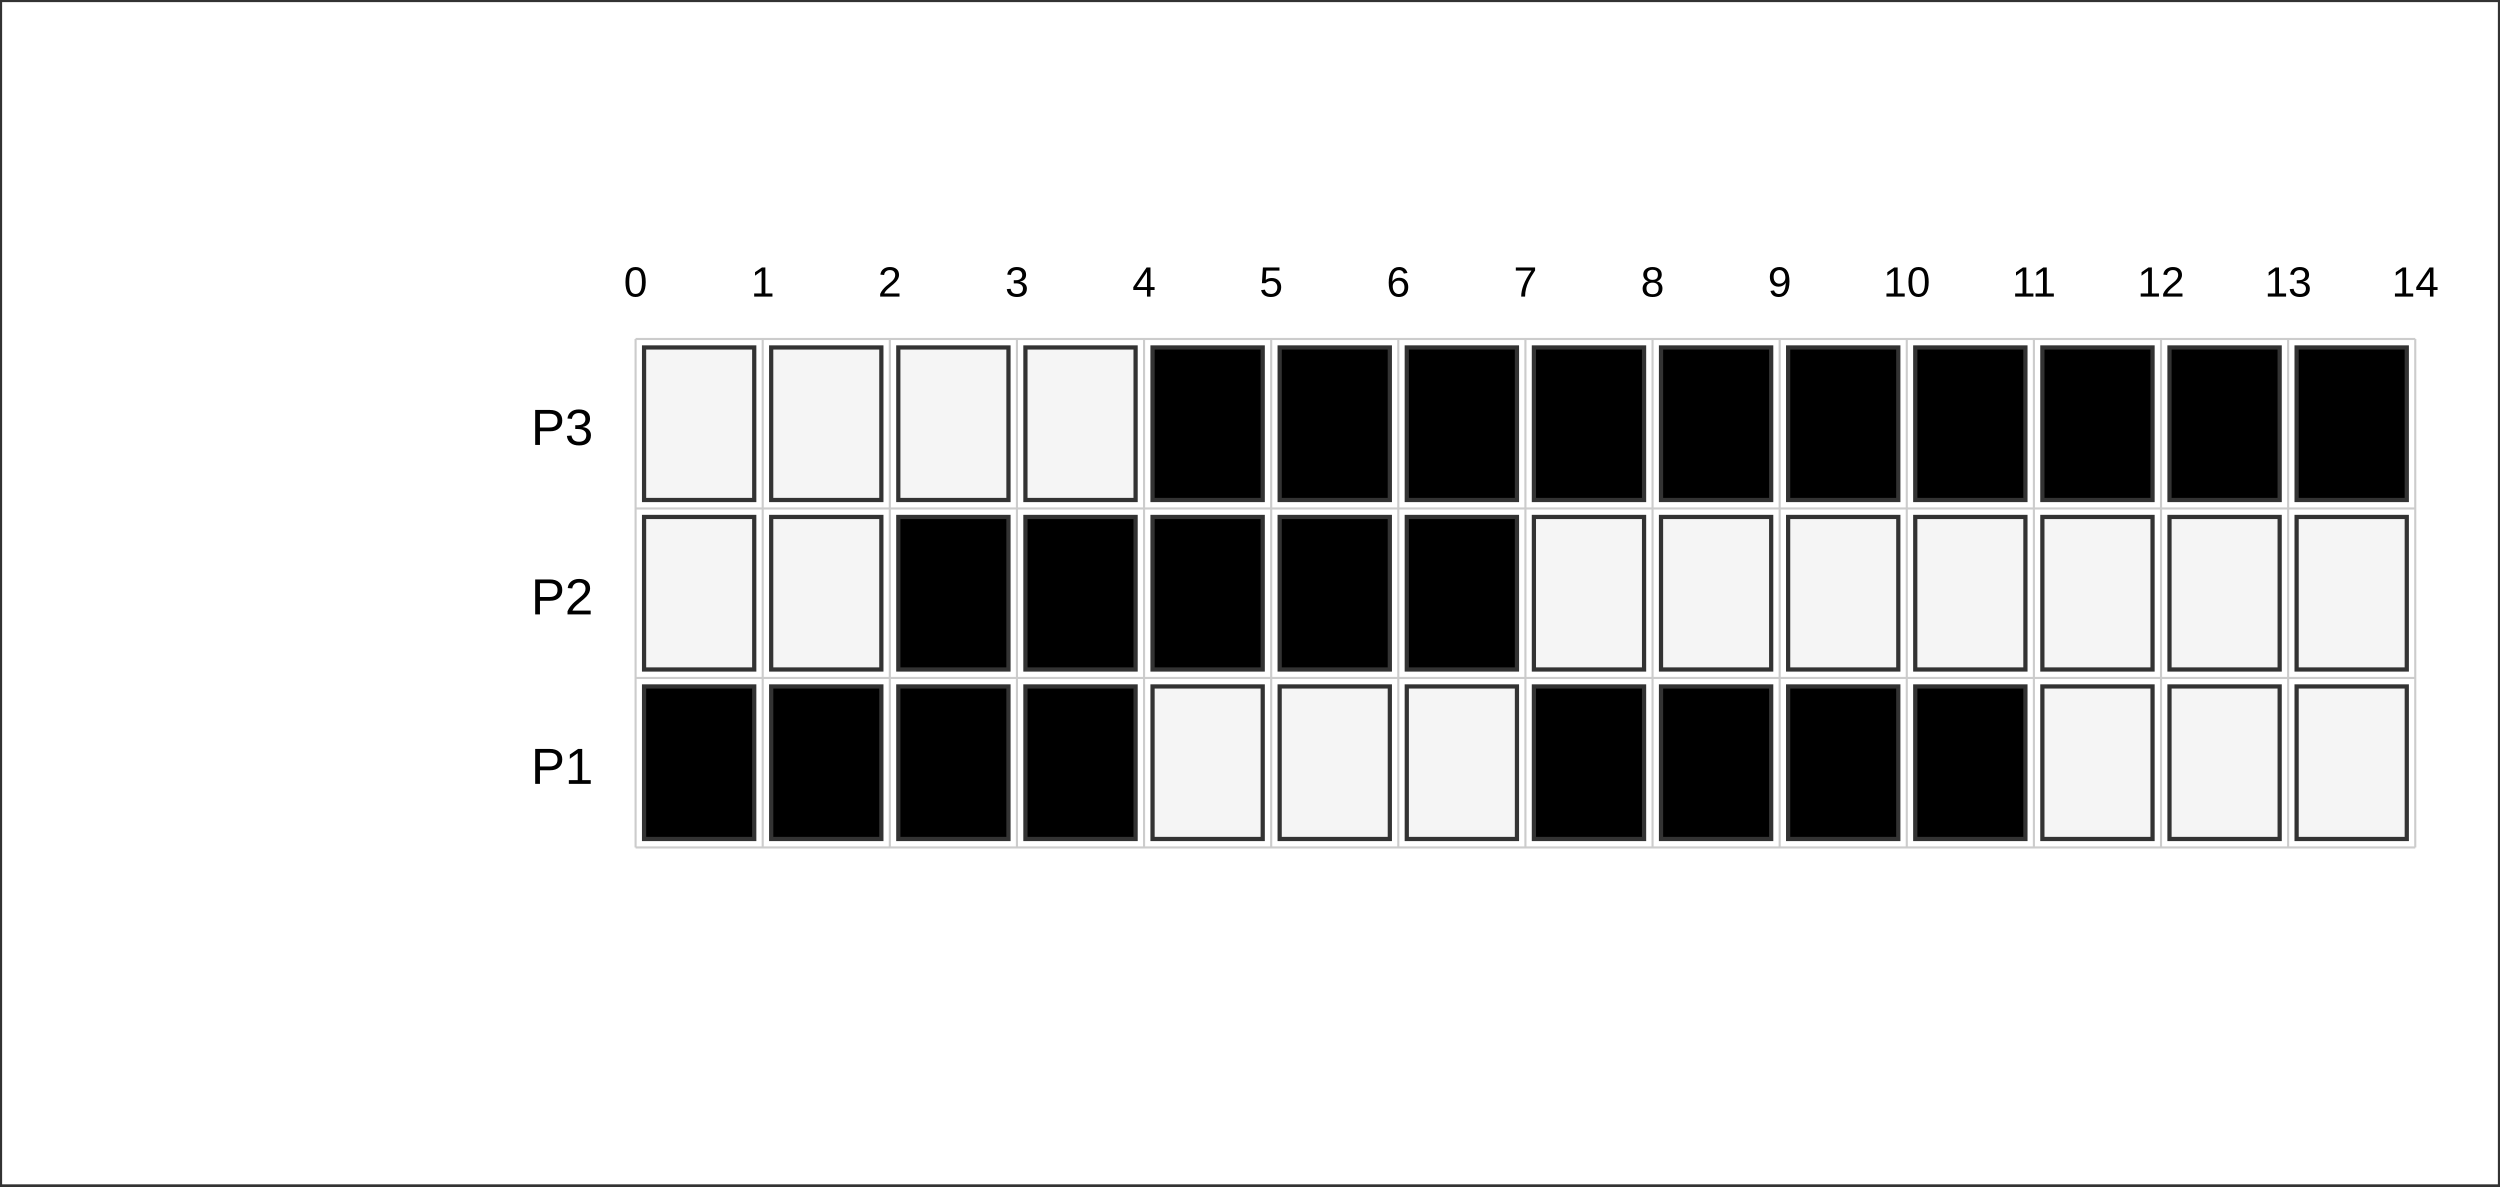
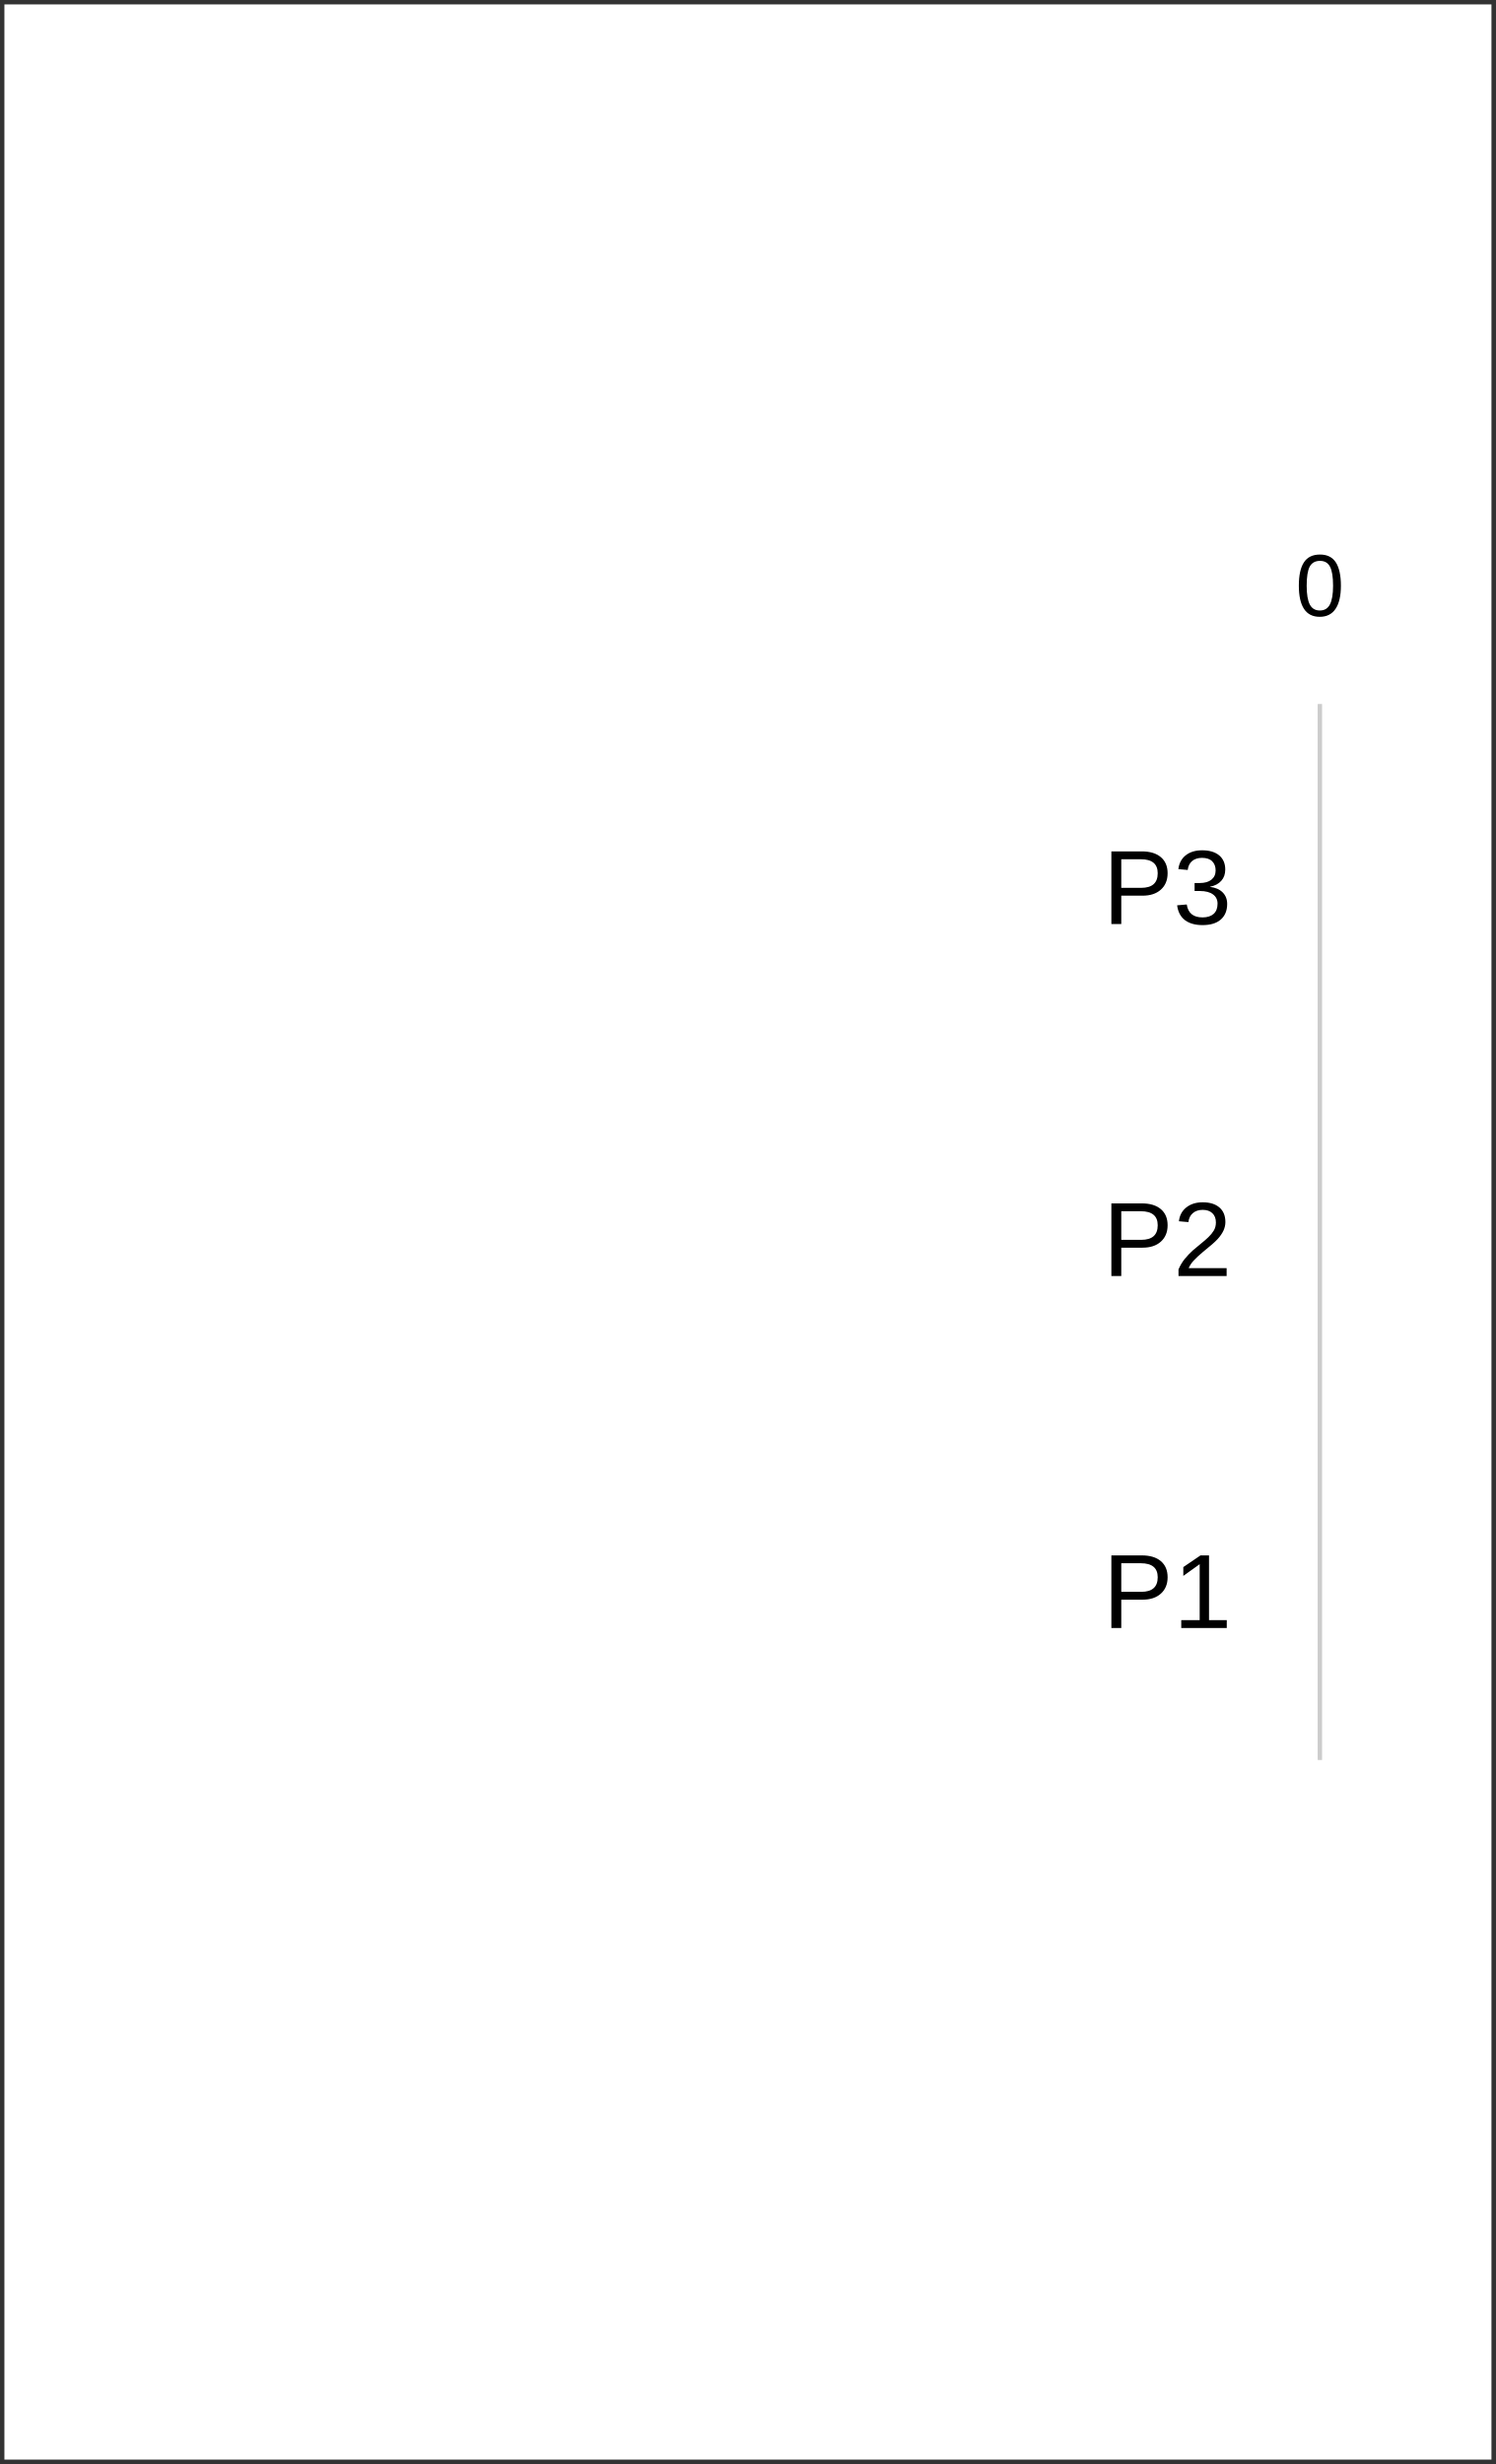
- <svg xmlns="http://www.w3.org/2000/svg" width="590" height="280" viewBox="0 0 590 280">
+ <svg xmlns="http://www.w3.org/2000/svg" width="170" height="280" viewBox="0 0 170 280">
  <defs>
    <style type="text/css">
    .label { font-size: 12px; font-family: Arial, sans-serif; }
    .tick { font-size: 10px; font-family: Arial, sans-serif; }
    rect { stroke: #333333; stroke-width: 1; }
  </style>
  </defs>
-   <rect x="0" y="0" width="590" height="280" fill="#FFFFFF" stroke="#000000" stroke-width="2" />
+   <rect x="0" y="0" width="170" height="280" fill="#FFFFFF" stroke="#000000" stroke-width="2" />
  <line x1="150" y1="80" x2="150" y2="200" stroke="#CCCCCC" stroke-width="0.5" />
-   <line x1="180" y1="80" x2="180" y2="200" stroke="#CCCCCC" stroke-width="0.5" />
-   <line x1="210" y1="80" x2="210" y2="200" stroke="#CCCCCC" stroke-width="0.5" />
-   <line x1="240" y1="80" x2="240" y2="200" stroke="#CCCCCC" stroke-width="0.5" />
-   <line x1="270" y1="80" x2="270" y2="200" stroke="#CCCCCC" stroke-width="0.5" />
-   <line x1="300" y1="80" x2="300" y2="200" stroke="#CCCCCC" stroke-width="0.5" />
-   <line x1="330" y1="80" x2="330" y2="200" stroke="#CCCCCC" stroke-width="0.5" />
-   <line x1="360" y1="80" x2="360" y2="200" stroke="#CCCCCC" stroke-width="0.5" />
-   <line x1="390" y1="80" x2="390" y2="200" stroke="#CCCCCC" stroke-width="0.5" />
-   <line x1="420" y1="80" x2="420" y2="200" stroke="#CCCCCC" stroke-width="0.5" />
-   <line x1="450" y1="80" x2="450" y2="200" stroke="#CCCCCC" stroke-width="0.5" />
-   <line x1="480" y1="80" x2="480" y2="200" stroke="#CCCCCC" stroke-width="0.5" />
-   <line x1="510" y1="80" x2="510" y2="200" stroke="#CCCCCC" stroke-width="0.5" />
-   <line x1="540" y1="80" x2="540" y2="200" stroke="#CCCCCC" stroke-width="0.5" />
-   <line x1="570" y1="80" x2="570" y2="200" stroke="#CCCCCC" stroke-width="0.5" />
-   <line x1="150" y1="80" x2="570" y2="80" stroke="#CCCCCC" stroke-width="0.5" />
-   <line x1="150" y1="120" x2="570" y2="120" stroke="#CCCCCC" stroke-width="0.5" />
-   <line x1="150" y1="160" x2="570" y2="160" stroke="#CCCCCC" stroke-width="0.5" />
-   <line x1="150" y1="200" x2="570" y2="200" stroke="#CCCCCC" stroke-width="0.5" />
-   <rect x="152" y="82" width="26" height="36" fill="#F5F5F5" />
-   <rect x="152" y="122" width="26" height="36" fill="#F5F5F5" />
-   <rect x="152" y="162" width="26" height="36" fill="#VERMELHO" />
-   <rect x="182" y="82" width="26" height="36" fill="#F5F5F5" />
-   <rect x="182" y="122" width="26" height="36" fill="#F5F5F5" />
-   <rect x="182" y="162" width="26" height="36" fill="#VERMELHO" />
-   <rect x="212" y="82" width="26" height="36" fill="#F5F5F5" />
-   <rect x="212" y="122" width="26" height="36" fill="#AZUL" />
-   <rect x="212" y="162" width="26" height="36" fill="#VERMELHO" />
-   <rect x="242" y="82" width="26" height="36" fill="#F5F5F5" />
-   <rect x="242" y="122" width="26" height="36" fill="#AZUL" />
-   <rect x="242" y="162" width="26" height="36" fill="#VERMELHO" />
-   <rect x="272" y="82" width="26" height="36" fill="#VERDE" />
-   <rect x="272" y="122" width="26" height="36" fill="#AZUL" />
-   <rect x="272" y="162" width="26" height="36" fill="#F5F5F5" />
-   <rect x="302" y="82" width="26" height="36" fill="#VERDE" />
-   <rect x="302" y="122" width="26" height="36" fill="#AZUL" />
-   <rect x="302" y="162" width="26" height="36" fill="#F5F5F5" />
-   <rect x="332" y="82" width="26" height="36" fill="#VERDE" />
-   <rect x="332" y="122" width="26" height="36" fill="#AZUL" />
-   <rect x="332" y="162" width="26" height="36" fill="#F5F5F5" />
-   <rect x="362" y="82" width="26" height="36" fill="#VERDE" />
-   <rect x="362" y="122" width="26" height="36" fill="#F5F5F5" />
-   <rect x="362" y="162" width="26" height="36" fill="#VERMELHO" />
-   <rect x="392" y="82" width="26" height="36" fill="#VERDE" />
-   <rect x="392" y="122" width="26" height="36" fill="#F5F5F5" />
-   <rect x="392" y="162" width="26" height="36" fill="#VERMELHO" />
-   <rect x="422" y="82" width="26" height="36" fill="#VERDE" />
-   <rect x="422" y="122" width="26" height="36" fill="#F5F5F5" />
-   <rect x="422" y="162" width="26" height="36" fill="#VERMELHO" />
-   <rect x="452" y="82" width="26" height="36" fill="#VERDE" />
-   <rect x="452" y="122" width="26" height="36" fill="#F5F5F5" />
-   <rect x="452" y="162" width="26" height="36" fill="#VERMELHO" />
-   <rect x="482" y="82" width="26" height="36" fill="#VERDE" />
-   <rect x="482" y="122" width="26" height="36" fill="#F5F5F5" />
-   <rect x="482" y="162" width="26" height="36" fill="#F5F5F5" />
-   <rect x="512" y="82" width="26" height="36" fill="#VERDE" />
-   <rect x="512" y="122" width="26" height="36" fill="#F5F5F5" />
-   <rect x="512" y="162" width="26" height="36" fill="#F5F5F5" />
-   <rect x="542" y="82" width="26" height="36" fill="#VERDE" />
-   <rect x="542" y="122" width="26" height="36" fill="#F5F5F5" />
-   <rect x="542" y="162" width="26" height="36" fill="#F5F5F5" />
+   <line x1="150" y1="80" x2="150" y2="80" stroke="#CCCCCC" stroke-width="0.5" />
+   <line x1="150" y1="120" x2="150" y2="120" stroke="#CCCCCC" stroke-width="0.5" />
+   <line x1="150" y1="160" x2="150" y2="160" stroke="#CCCCCC" stroke-width="0.5" />
+   <line x1="150" y1="200" x2="150" y2="200" stroke="#CCCCCC" stroke-width="0.5" />
  <text x="150" y="70" class="tick" text-anchor="middle">0</text>
-   <text x="180" y="70" class="tick" text-anchor="middle">1</text>
-   <text x="210" y="70" class="tick" text-anchor="middle">2</text>
-   <text x="240" y="70" class="tick" text-anchor="middle">3</text>
-   <text x="270" y="70" class="tick" text-anchor="middle">4</text>
-   <text x="300" y="70" class="tick" text-anchor="middle">5</text>
-   <text x="330" y="70" class="tick" text-anchor="middle">6</text>
-   <text x="360" y="70" class="tick" text-anchor="middle">7</text>
-   <text x="390" y="70" class="tick" text-anchor="middle">8</text>
-   <text x="420" y="70" class="tick" text-anchor="middle">9</text>
-   <text x="450" y="70" class="tick" text-anchor="middle">10</text>
-   <text x="480" y="70" class="tick" text-anchor="middle">11</text>
-   <text x="510" y="70" class="tick" text-anchor="middle">12</text>
-   <text x="540" y="70" class="tick" text-anchor="middle">13</text>
-   <text x="570" y="70" class="tick" text-anchor="middle">14</text>
  <text x="140" y="105.0" class="label" text-anchor="end">P3</text>
  <text x="140" y="145.0" class="label" text-anchor="end">P2</text>
  <text x="140" y="185.0" class="label" text-anchor="end">P1</text>
</svg>
